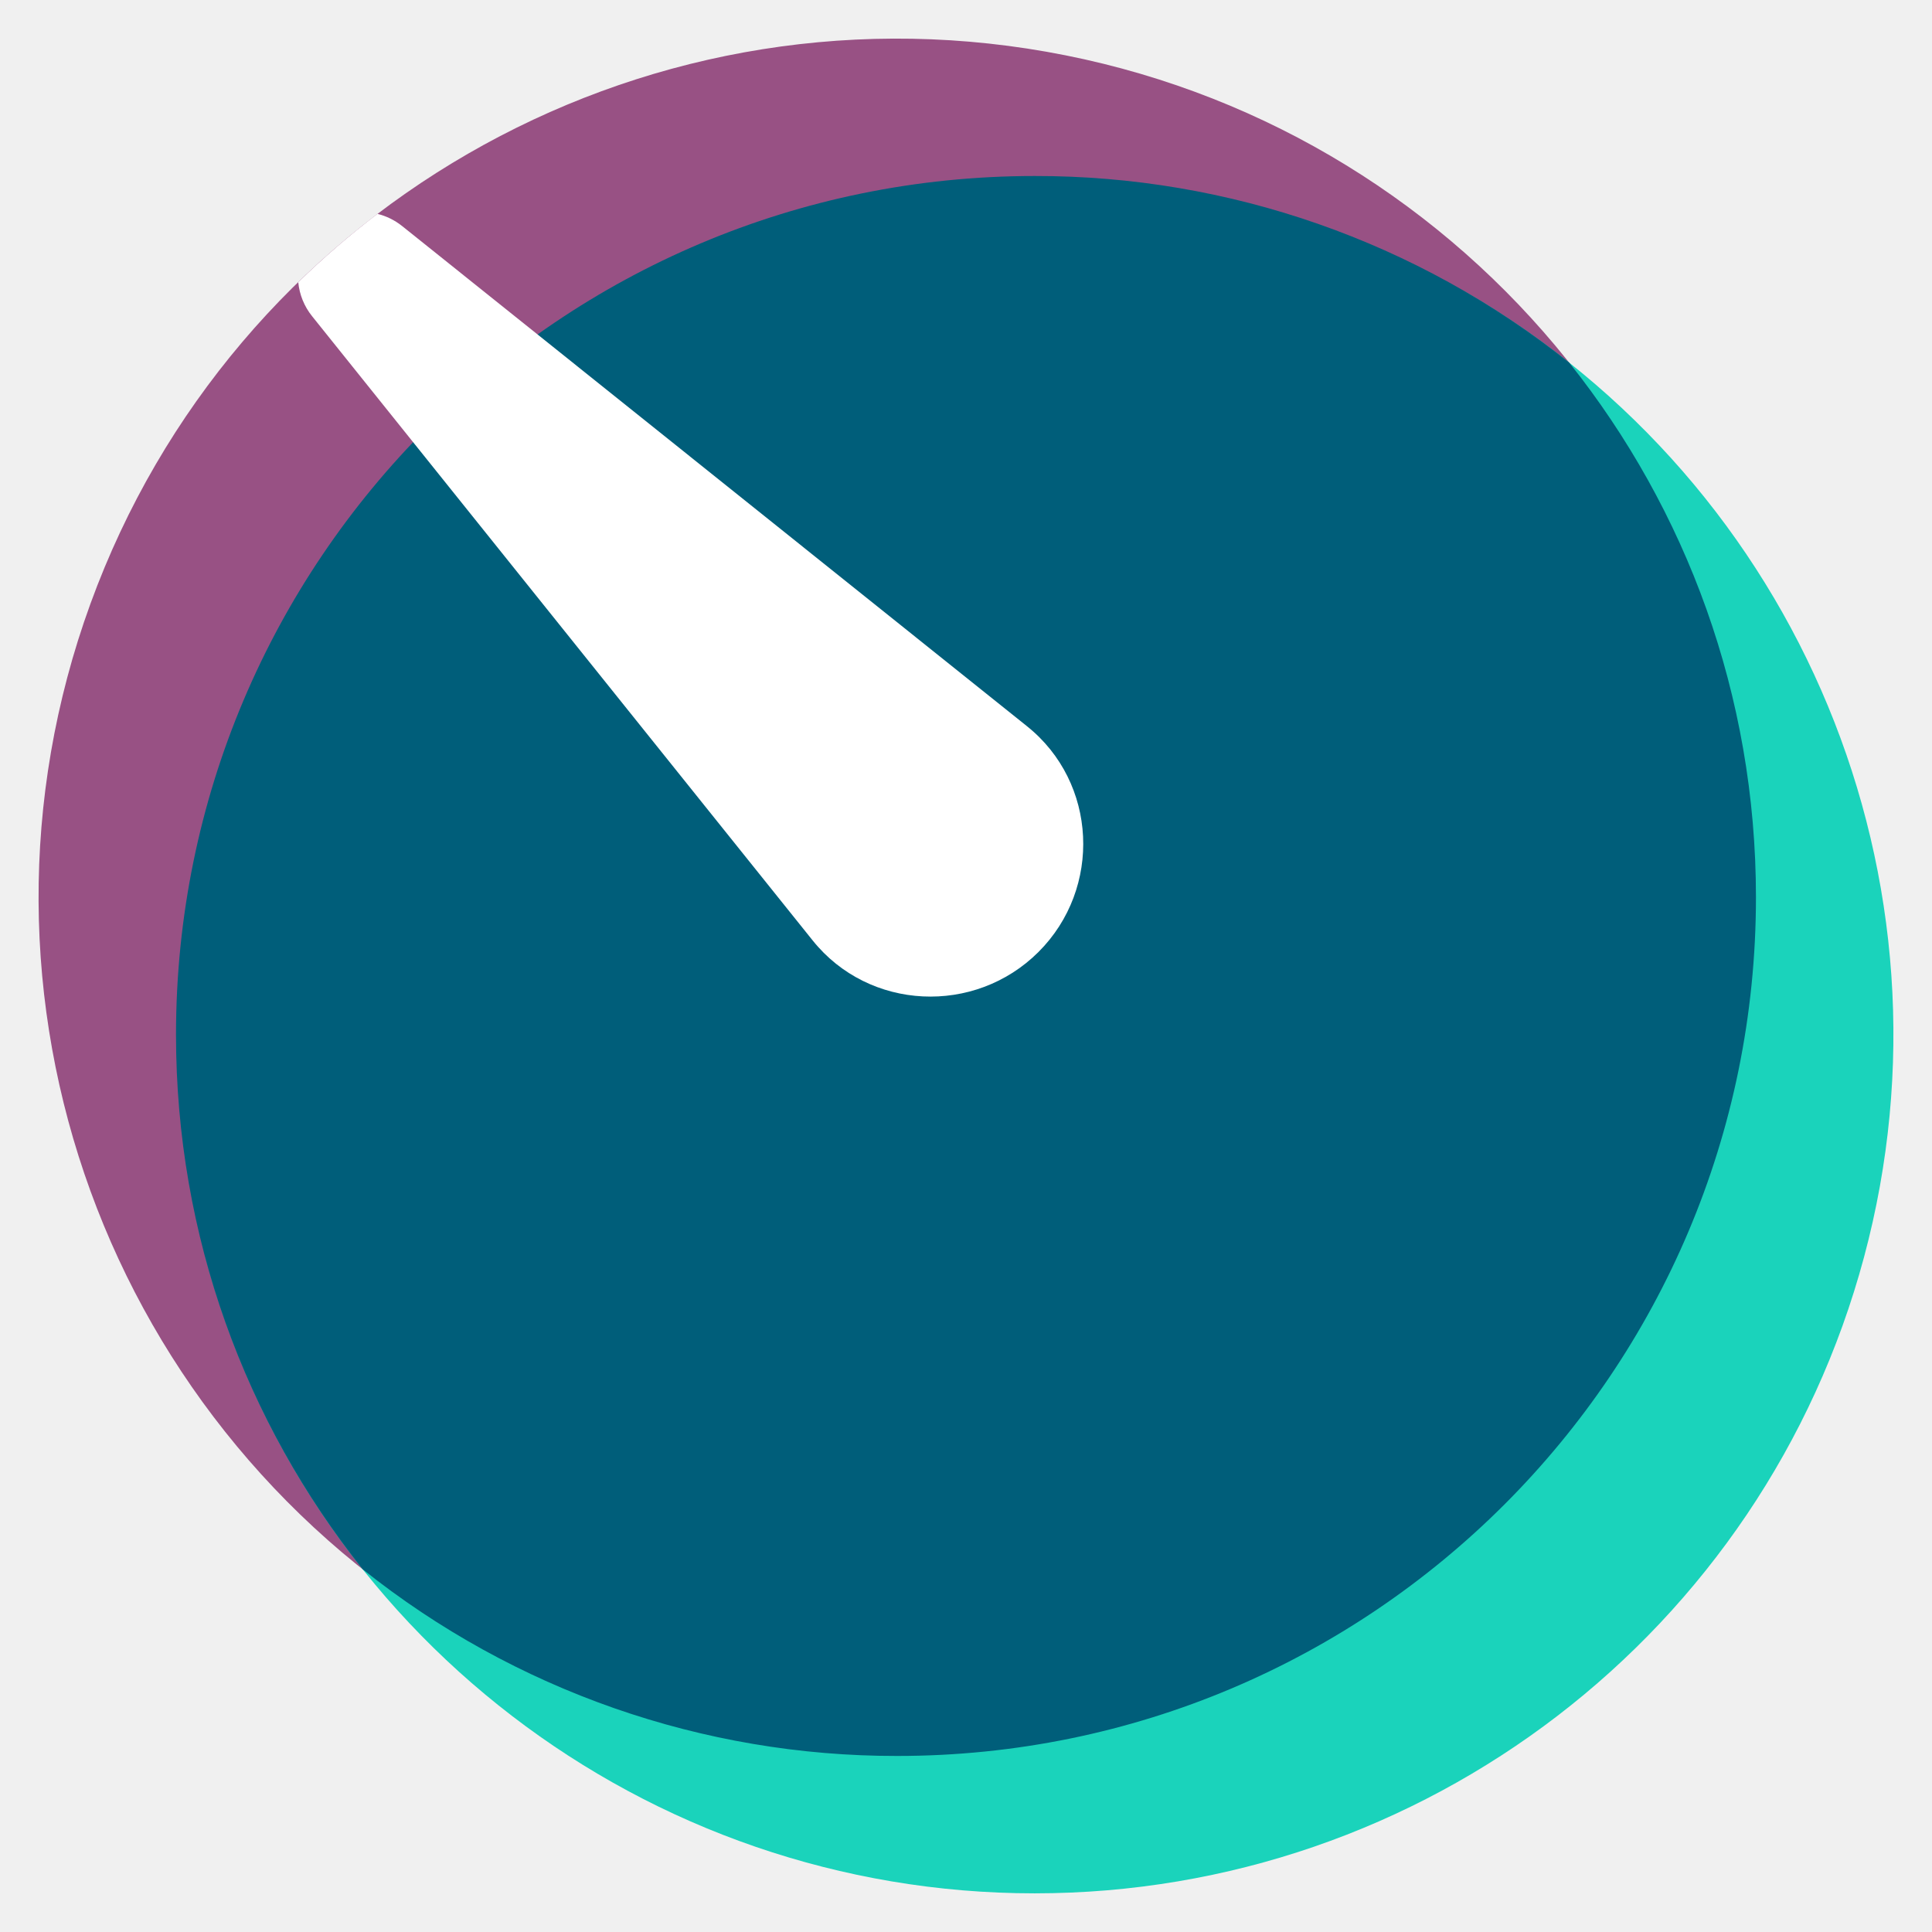
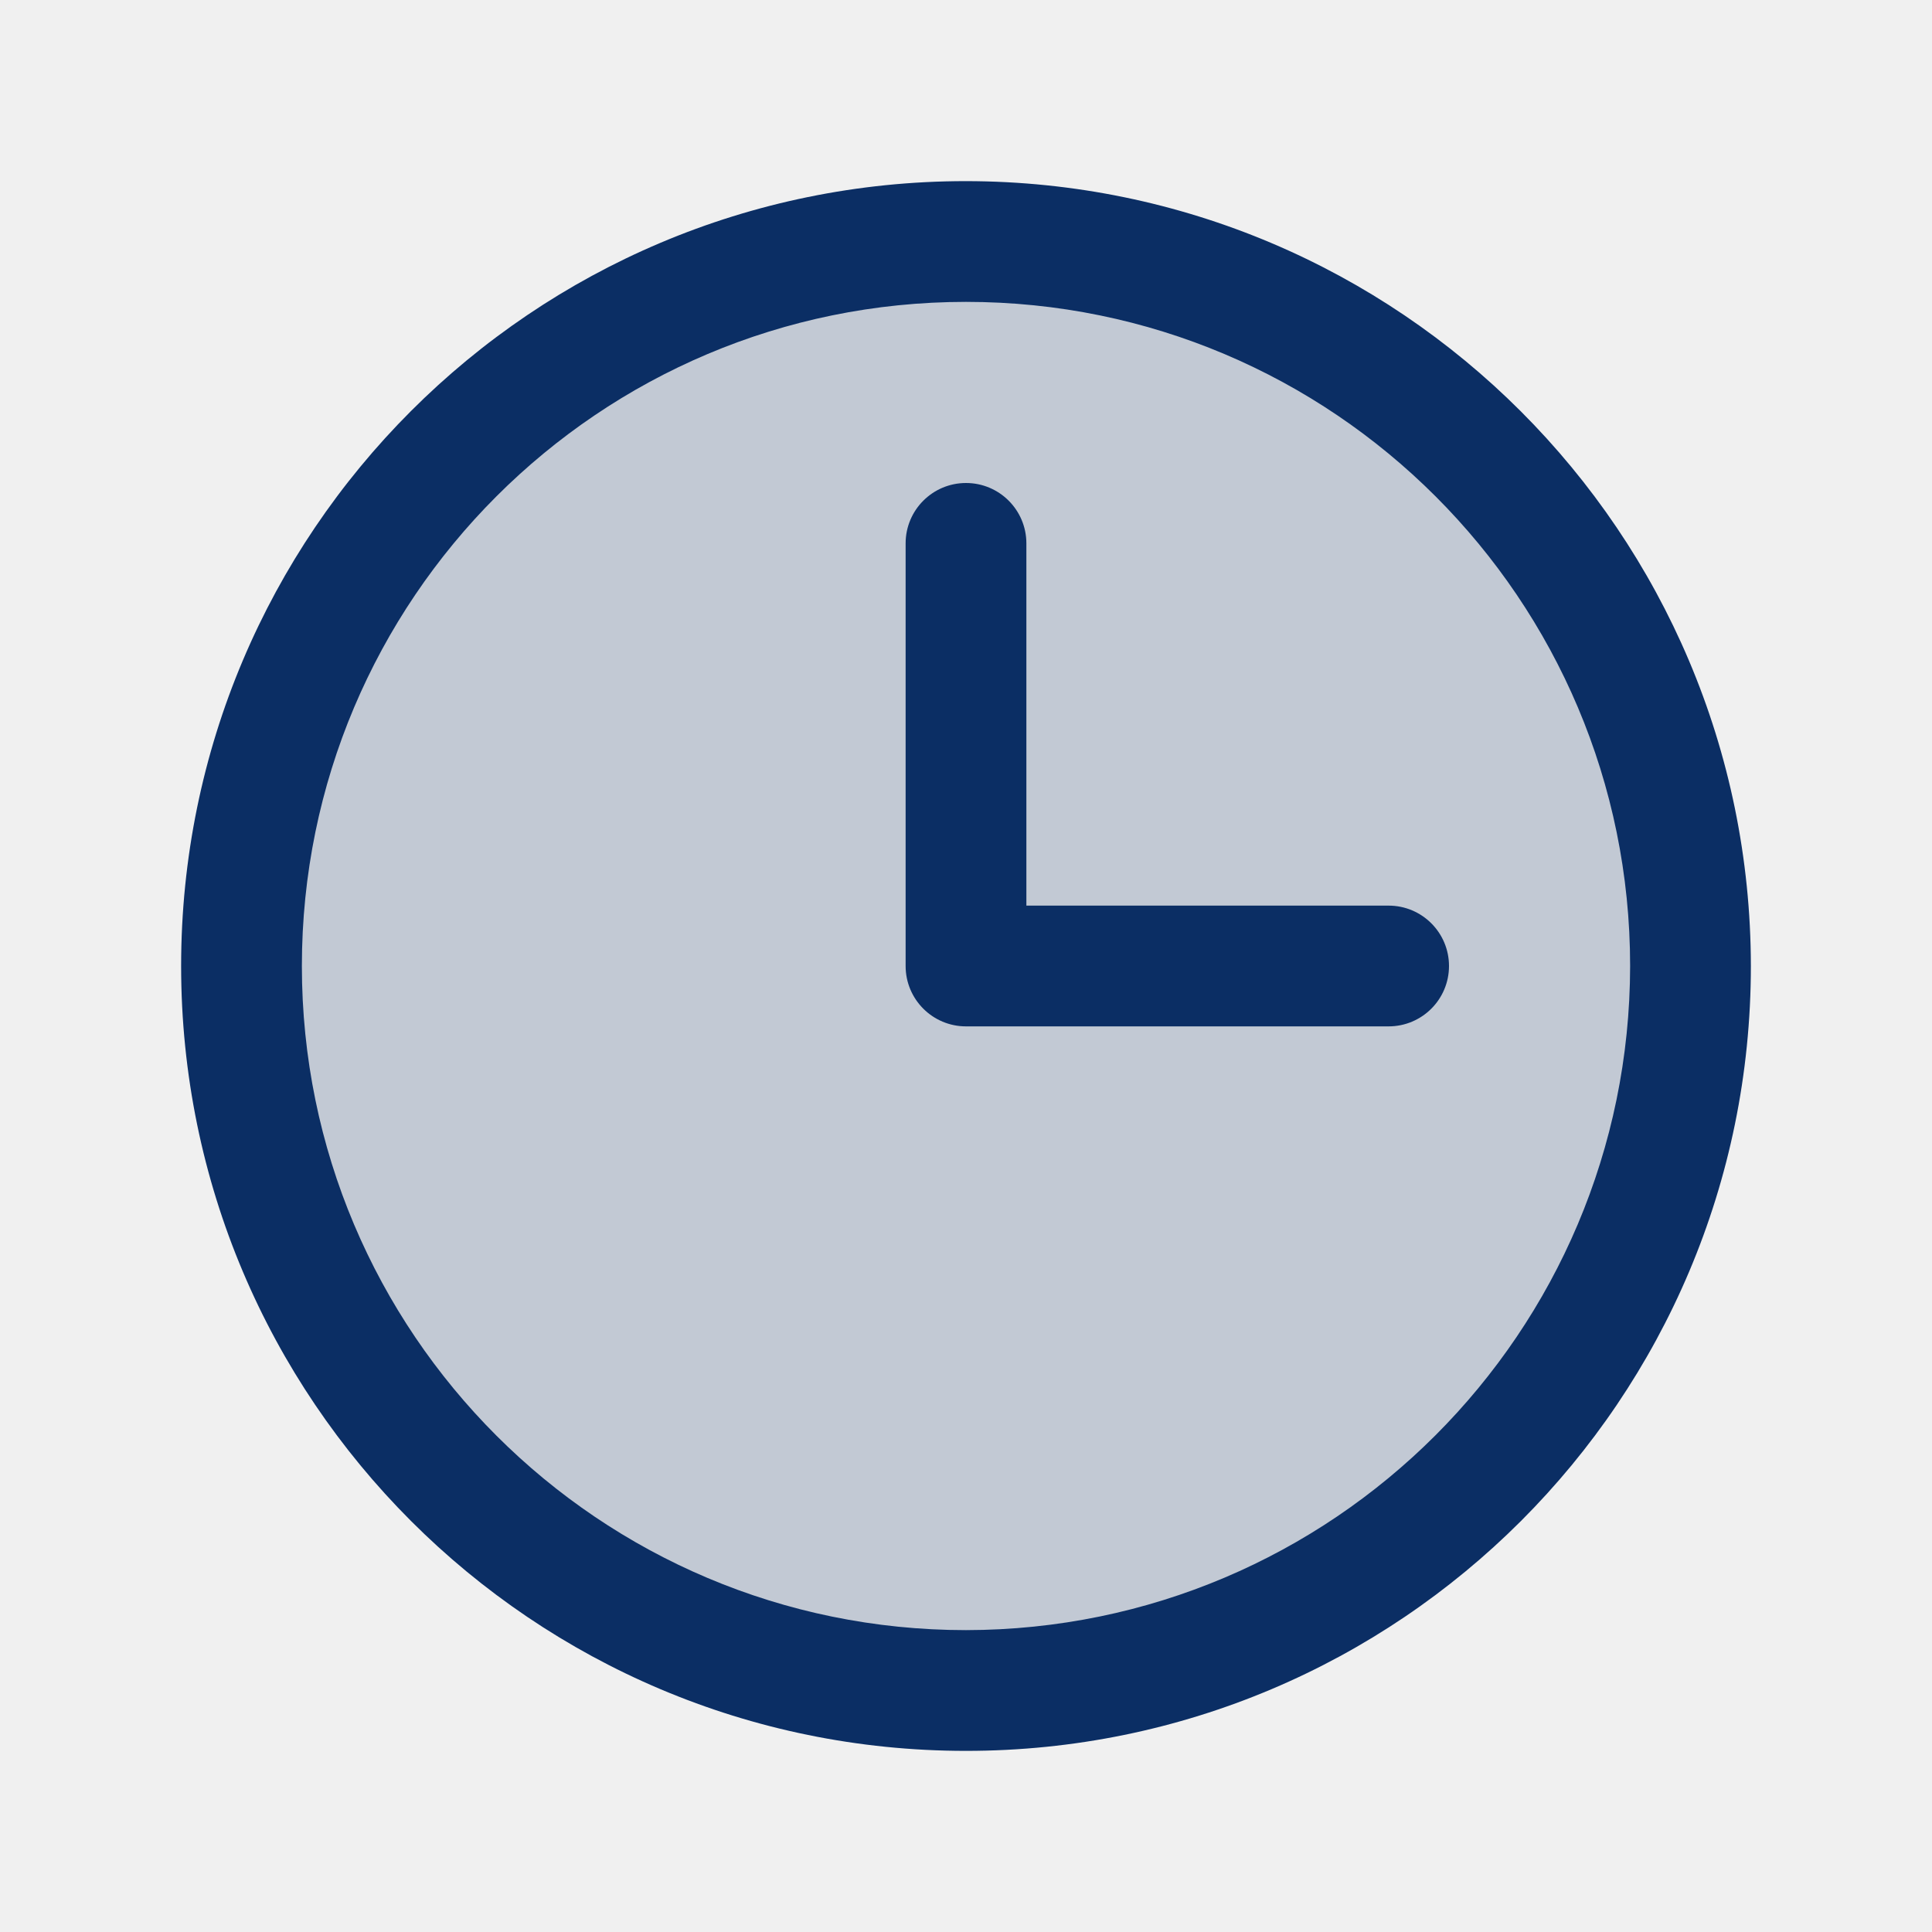
- <svg xmlns="http://www.w3.org/2000/svg" width="50" height="50" viewBox="0 0 50 50">
-   <path d="M45.445 23.222A22.222 22.222 0 1 0 12.11 42.467l11.111-19.245h22.223Z" fill="#985184" />
-   <path d="M5.313 32.53A22.222 22.222 0 1 0 37.889 7.533L26.778 26.778 5.313 32.53Z" fill="#1AD3BB" />
-   <path d="M23.221 45.444c12.274 0 22.223-9.95 22.223-22.223 0-5.23-1.807-10.039-4.832-13.835a22.128 22.128 0 0 0-13.835-4.831c-12.273 0-22.222 9.949-22.222 22.222 0 5.23 1.807 10.04 4.831 13.835a22.128 22.128 0 0 0 13.835 4.832Z" fill="#005E7A" />
-   <path d="M7.719 7.303c.646-.63 1.33-1.22 2.05-1.768.227.056.445.161.639.316L26.58 18.796c1.82 1.456 1.946 4.192.297 5.84-1.649 1.647-4.387 1.521-5.845-.297L8.075 8.181a1.651 1.651 0 0 1-.356-.878Z" fill="#fff" />
+ <svg xmlns="http://www.w3.org/2000/svg" viewBox="0 0 256 256" fill="#0B2E64">
+   <path d="M224,128a96,96,0,1,1-96-96A96,96,0,0,1,224,128Z" opacity="0.2" />
+   <path d="M128,24A104,104,0,1,0,232,128,104.11,104.11,0,0,0,128,24Zm0,192a88,88,0,1,1,88-88A88.1,88.1,0,0,1,128,216Zm64-88a8,8,0,0,1-8,8H128a8,8,0,0,1-8-8V72a8,8,0,0,1,16,0v48h48A8,8,0,0,1,192,128Z" />
</svg>
